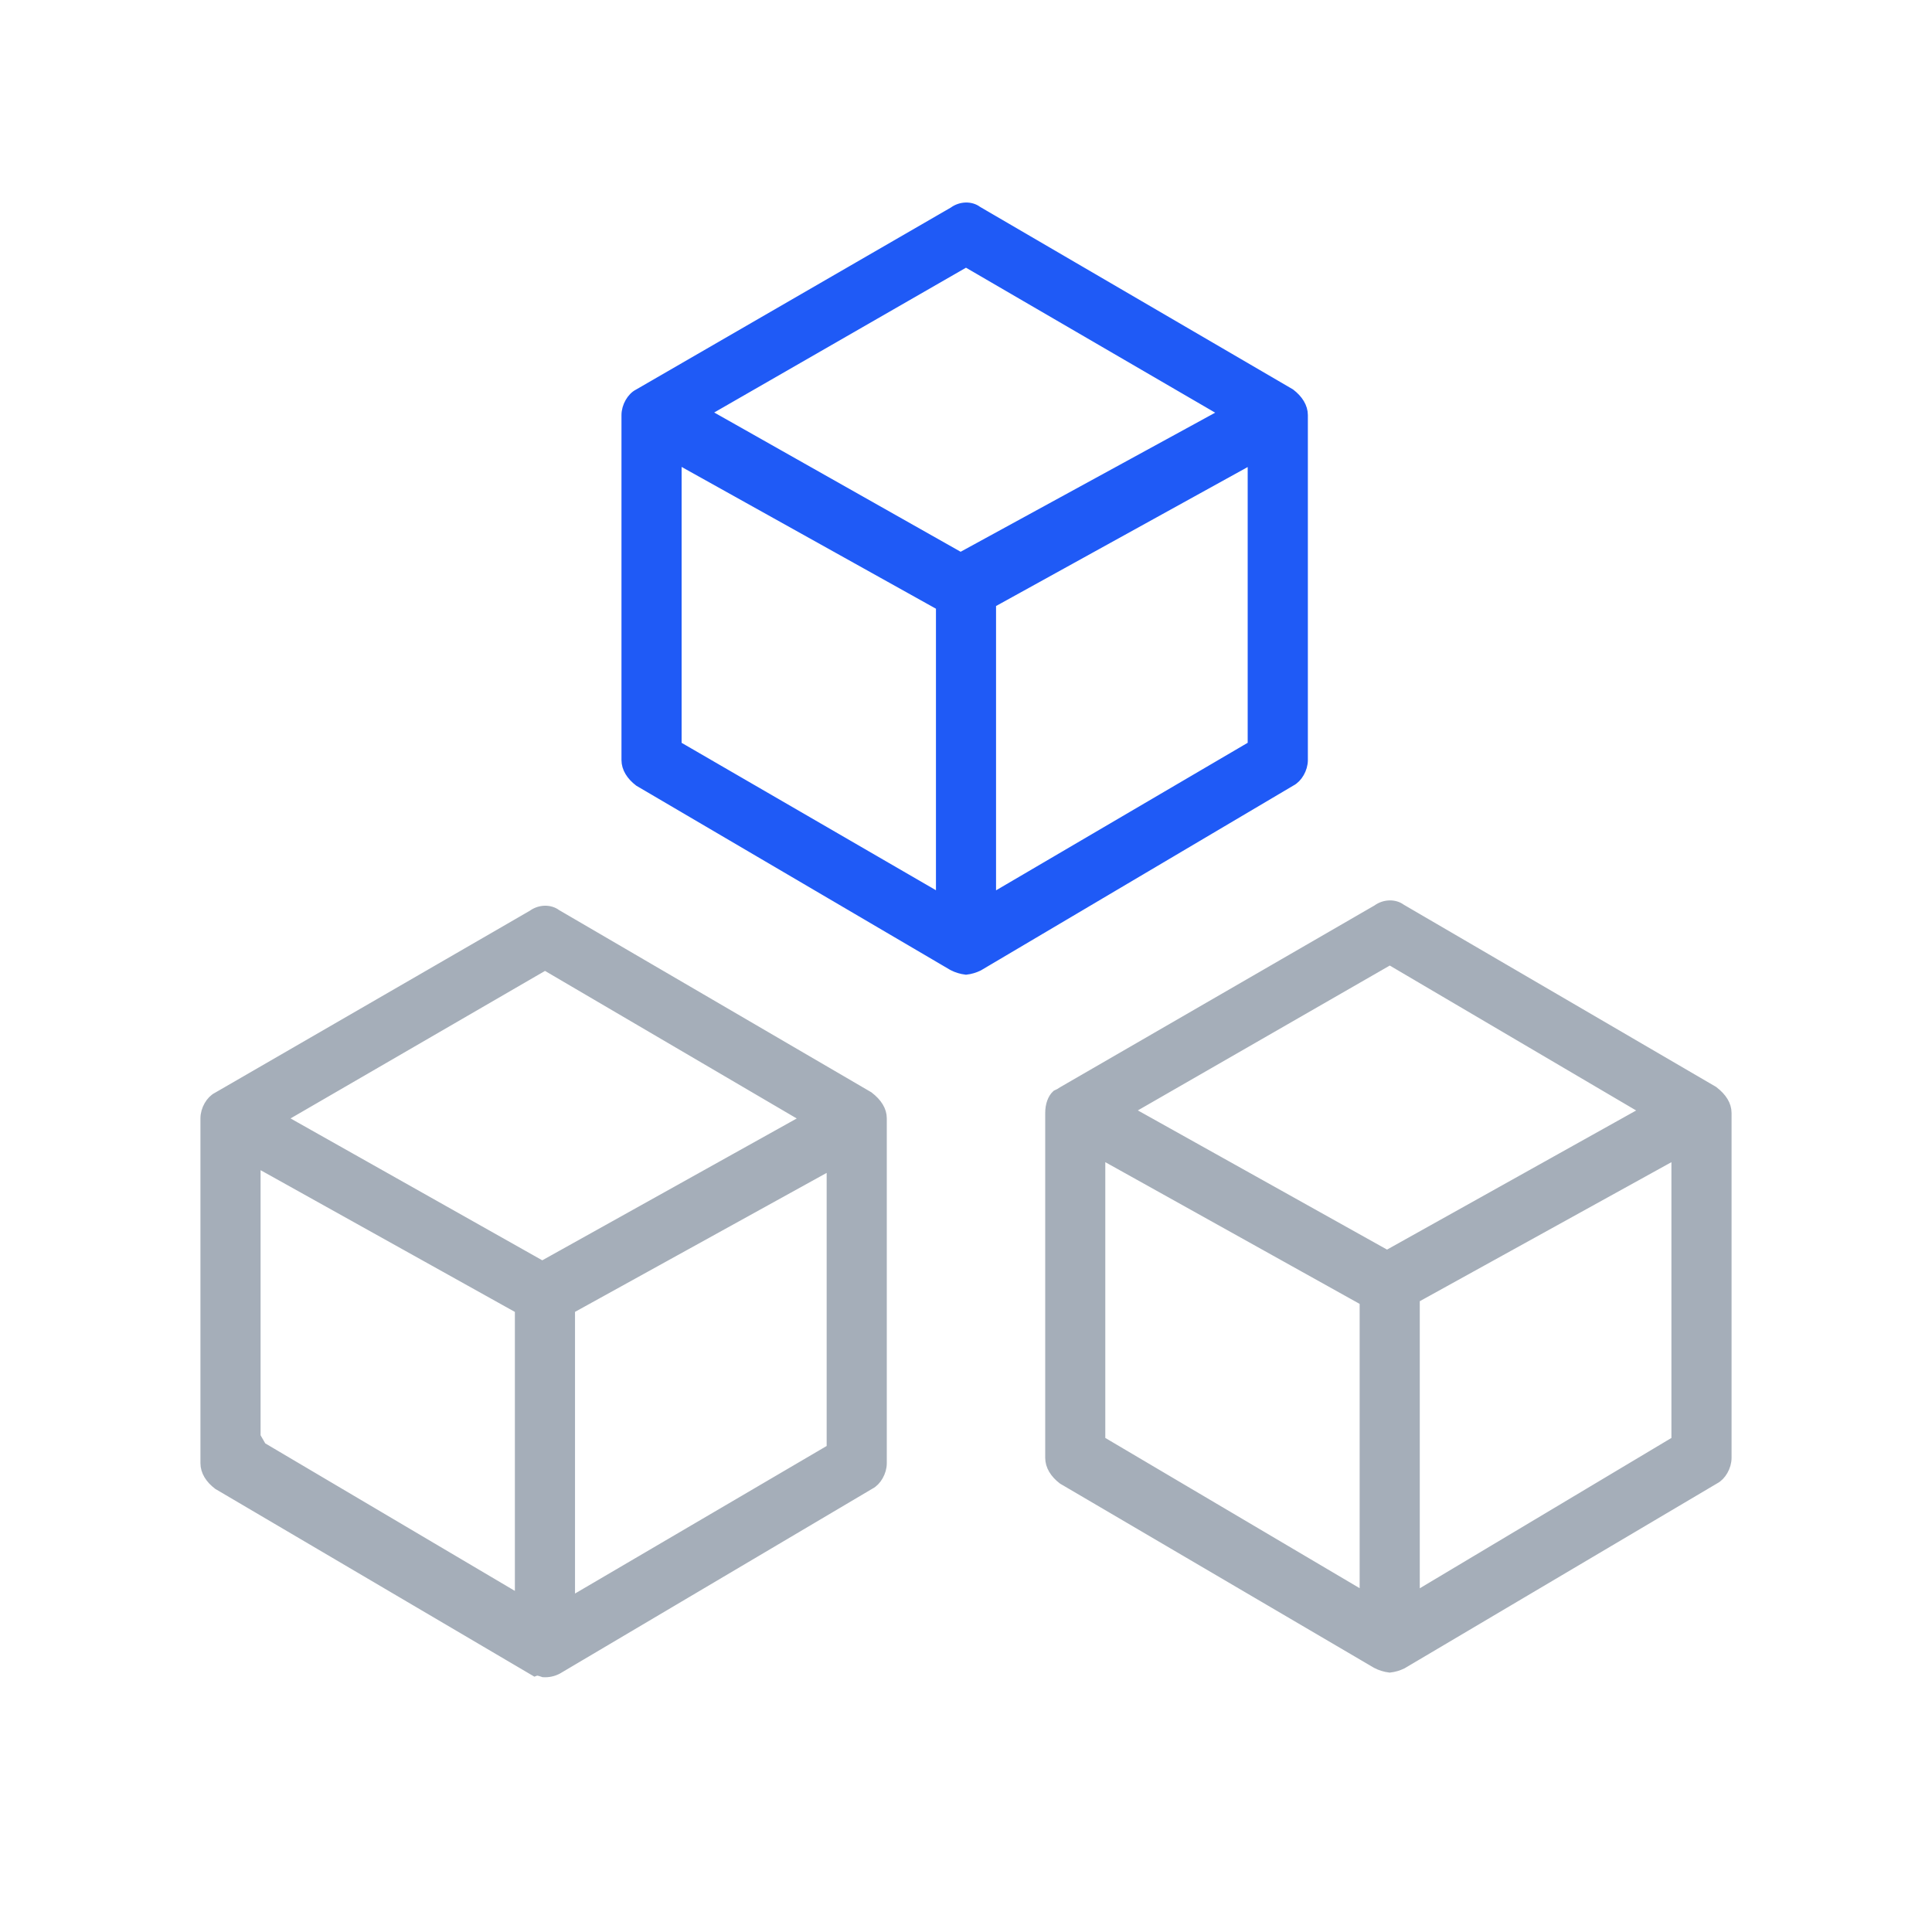
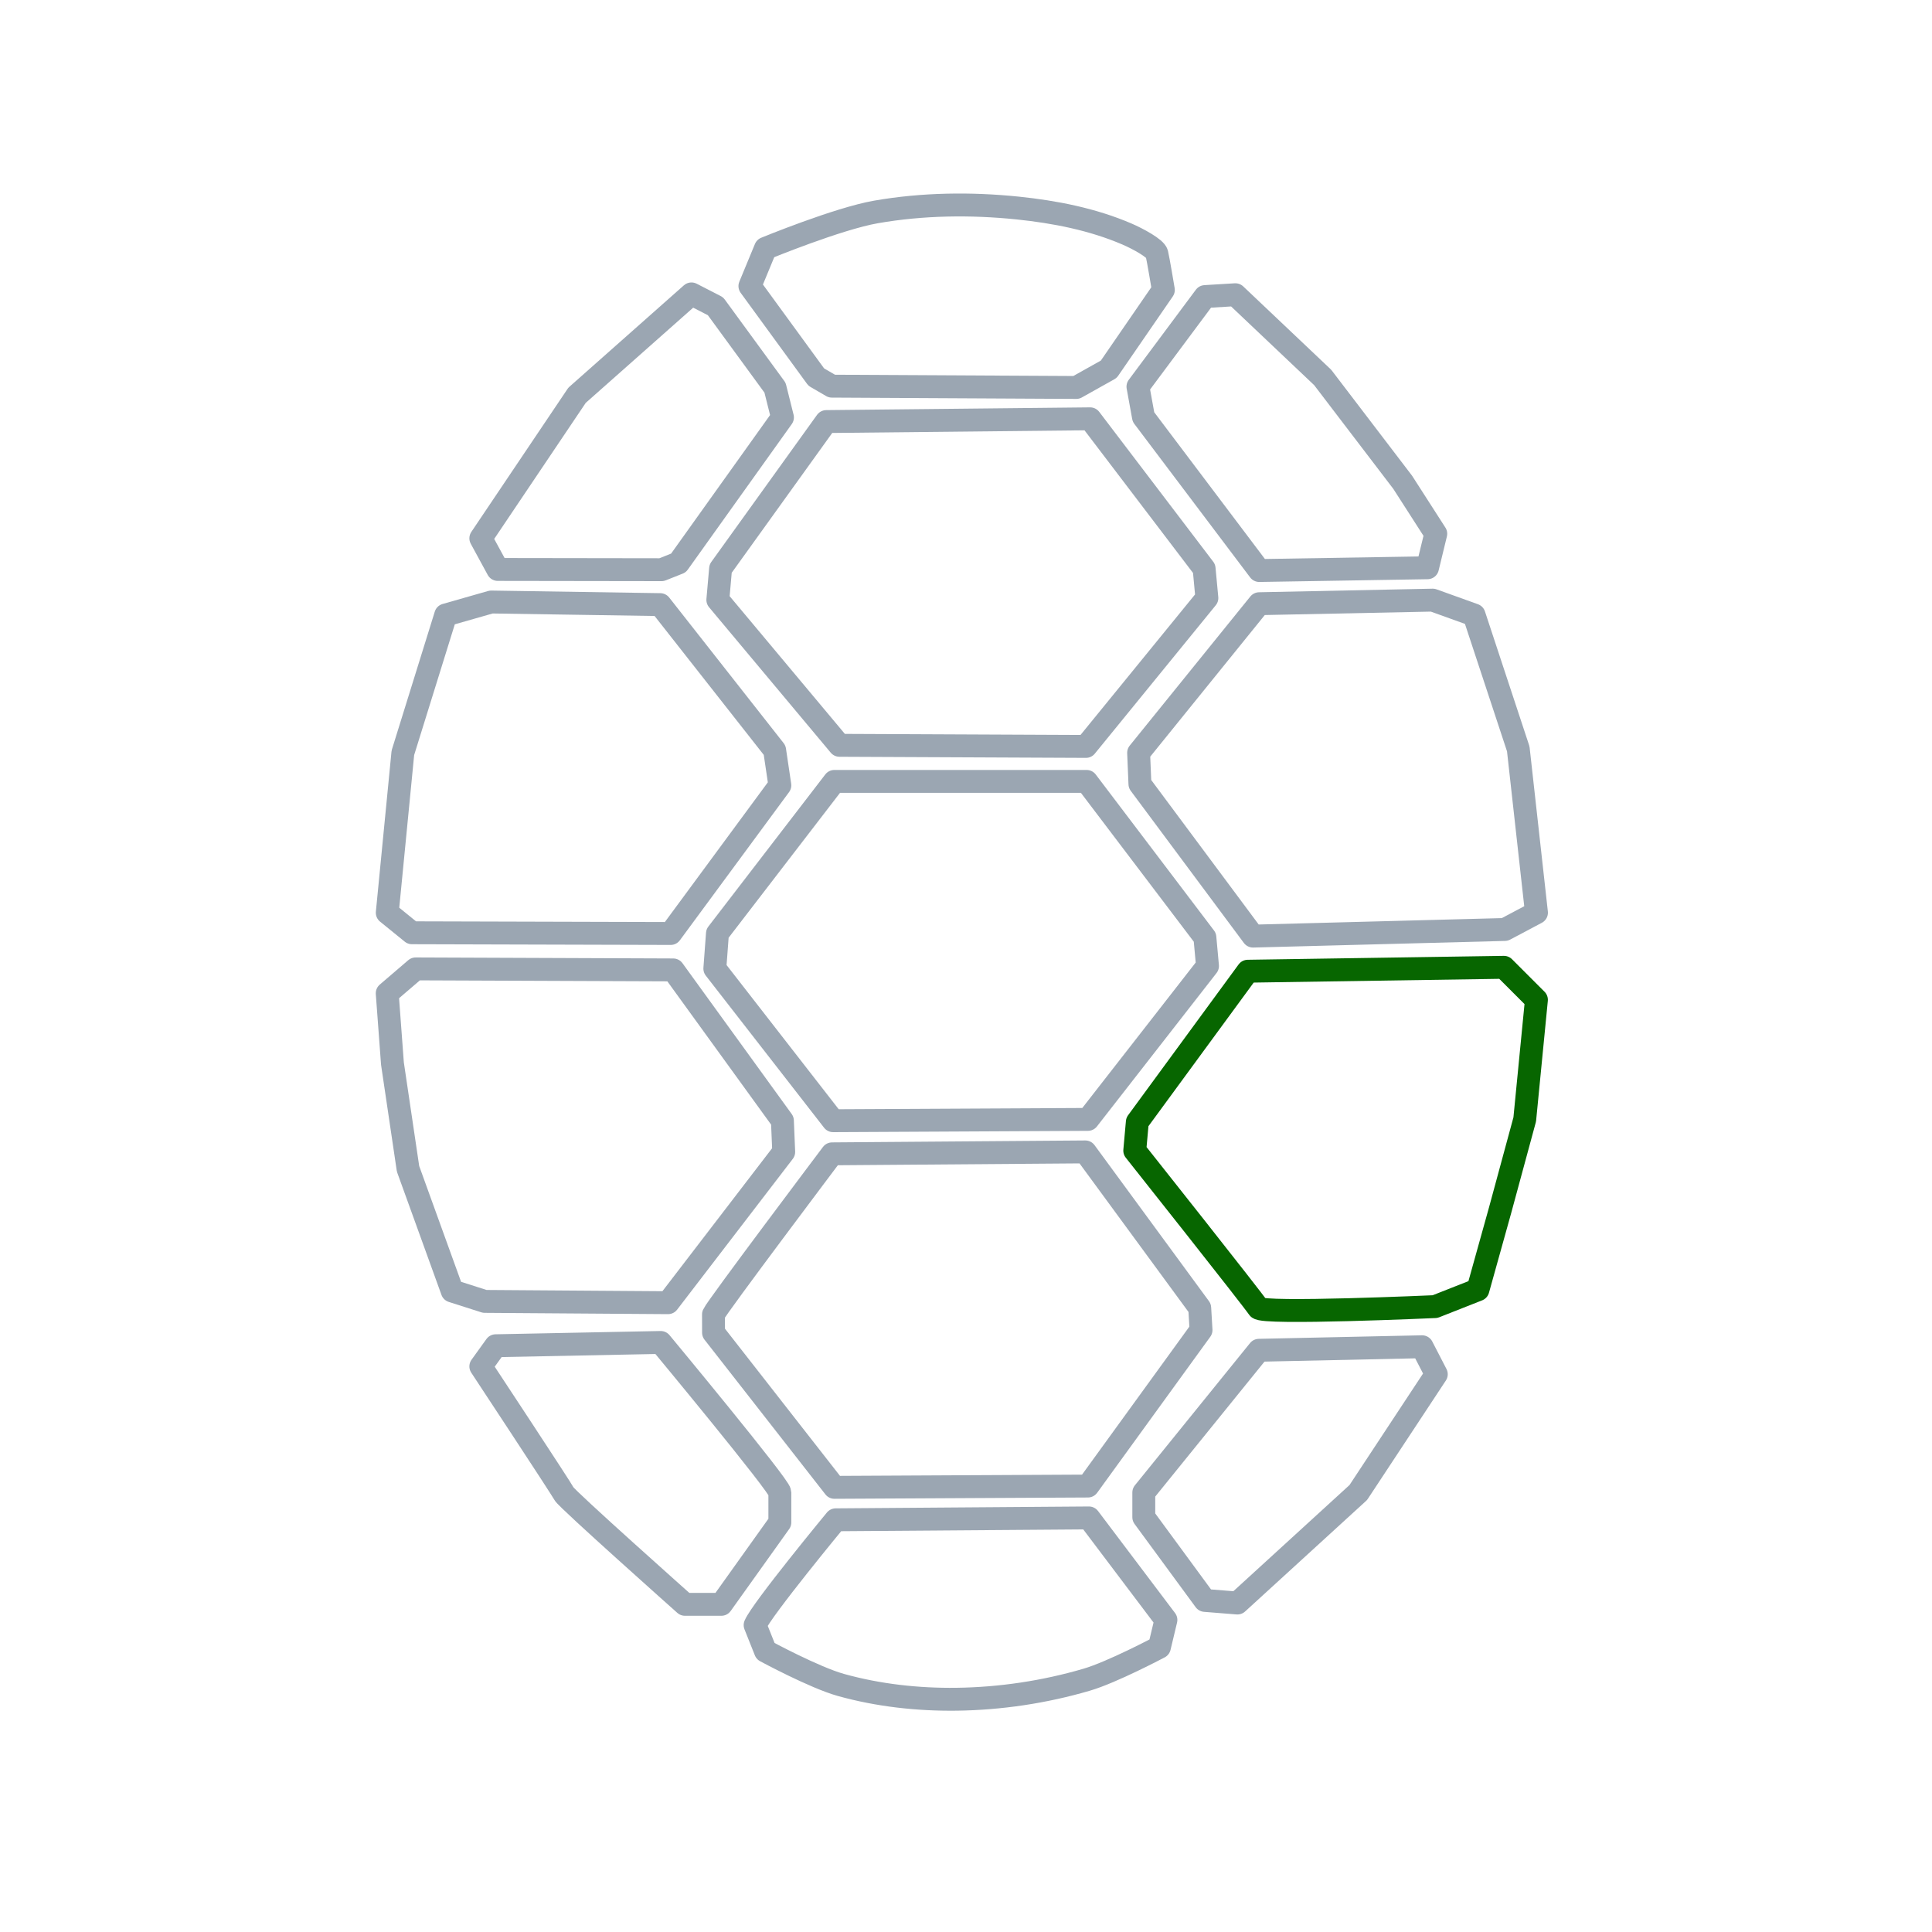
- <svg xmlns="http://www.w3.org/2000/svg" width="40" height="40" viewBox="0 0 40 40">
-   <g fill="none" fill-rule="evenodd">
-     <path fill="none" d="M0 0h40v40H0z" />
-     <path fill="#A5AEB9" fill-rule="nonzero" stroke="#A5AEB9" stroke-width=".2" d="M11.519 18.925c-.132-.1-.34-.1-.497.016l-6.524 3.772c-.136.068-.248.259-.248.44v7.142c0 .166.097.322.263.448l6.56 3.86c.051-.02.084-.01.179.022a.555.555 0 0 0 .29-.062l6.47-3.828c.136-.068.248-.259.248-.44v-7.141c0-.163-.093-.316-.275-.456l-6.466-3.773zm5.178 4.234l-5.47 3.049-5.413-3.051 5.47-3.171 5.413 3.173zM5.295 29.742v-5.685l5.465 3.046v6.01l-5.342-3.157-.123-.214zm6.51-2.64l5.41-2.988v5.881l-5.41 3.172v-6.065zM29.008 18.814c-.131-.099-.34-.099-.497.017l-6.51 3.764a.74.74 0 0 1-.13.073c-.078.073-.131.207-.131.375v7.14c0 .167.097.323.262.45l6.496 3.811a.808.808 0 0 0 .274.085.794.794 0 0 0 .26-.076l6.47-3.828c.136-.069.248-.26.248-.441v-7.141c0-.163-.093-.316-.275-.456l-6.467-3.773zm5.067 4.18l-5.358 2.992-5.362-2.995 5.419-3.116 5.301 3.118zm-5.825 3.943v6.12l-5.466-3.229v-5.937l5.466 3.046zm1.045-.056l5.41-2.989v5.936l-5.41 3.232v-6.179z" />
-     <path fill="#1F5AF6" fill-rule="nonzero" stroke="#1F5AF6" stroke-width=".2" d="M26.978 15.736V8.595c0-.166-.098-.322-.263-.449l-6.48-3.78c-.13-.1-.34-.1-.496.016l-6.523 3.772c-.137.068-.249.26-.249.44v7.142c0 .166.098.322.263.448l6.496 3.812a.808.808 0 0 0 .274.084.794.794 0 0 0 .259-.076l6.47-3.827c.137-.069.249-.26.249-.441zm-1.614-7.19l-5.476 2.992-5.303-2.997L20 5.427l5.363 3.12zm-5.886 3.998v6.061l-5.466-3.168v-5.94l5.466 3.047zm1.044-.056l5.41-2.988v5.936l-5.41 3.172v-6.12z" />
+ <svg xmlns="http://www.w3.org/2000/svg" width="40" height="40" viewBox="0 0 40 40" version="1.1" id="svg13627">
+   <defs id="defs13631" />
+   <g fill="none" fill-rule="evenodd" id="g13625">
+     <path fill="none" d="M0 0h40v40H0z" id="path13619" />
  </g>
+   <path style="opacity:1;fill:none;fill-opacity:1;stroke:#9ba6b2;stroke-width:0.474;stroke-linecap:round;stroke-linejoin:round;stroke-miterlimit:3.3;stroke-dasharray:none;stroke-dashoffset:0;stroke-opacity:1;paint-order:stroke fill markers" d="m 9.955,11.145 1.992,-2.961 2.369,-2.099 0.498,0.256 1.232,1.686 0.154,0.615 -2.153,3.014 -0.35,0.139 -3.391,-0.005 z" id="path13352-0" />
+   <path style="opacity:1;fill:none;fill-opacity:1;stroke:#9ba6b2;stroke-width:0.474;stroke-linecap:round;stroke-linejoin:round;stroke-miterlimit:3.3;stroke-dasharray:none;stroke-dashoffset:0;stroke-opacity:1;paint-order:stroke fill markers" d="m 15.526,5.923 0.323,-0.781 c 0,0 1.497,-0.616 2.288,-0.754 0.964,-0.168 1.961,-0.181 2.934,-0.081 0.771,0.08 1.549,0.232 2.261,0.538 0.226,0.097 0.592,0.296 0.619,0.404 0.027,0.108 0.135,0.754 0.135,0.754 l -1.13,1.642 -0.673,0.377 -5.06,-0.027 -0.323,-0.188 z" id="path13354-6" />
+   <path style="opacity:1;fill:none;fill-opacity:1;stroke:#9ba6b2;stroke-width:0.474;stroke-linecap:round;stroke-linejoin:round;stroke-miterlimit:3.3;stroke-dasharray:none;stroke-dashoffset:0;stroke-opacity:1;paint-order:stroke fill markers" d="m 24.949,6.14 0.628,-0.038 1.808,1.713 1.656,2.17 0.685,1.066 -0.171,0.704 -3.483,0.057 L 23.674,8.633 23.56,8.005 Z" id="path13356-4" />
+   <path style="opacity:1;fill:none;fill-opacity:1;stroke:#9ba6b2;stroke-width:0.474;stroke-linecap:round;stroke-linejoin:round;stroke-miterlimit:3.3;stroke-dasharray:none;stroke-dashoffset:0;stroke-opacity:1;paint-order:stroke fill markers" d="m 14.919,11.773 2.189,-3.045 5.462,-0.057 2.36,3.102 0.057,0.609 -2.504,3.072 -5.102,-0.023 -2.519,-3.011 z" id="path13358-4" />
+   <path style="opacity:1;fill:none;fill-opacity:1;stroke:#9ba6b2;stroke-width:0.474;stroke-linecap:round;stroke-linejoin:round;stroke-miterlimit:3.3;stroke-dasharray:none;stroke-dashoffset:0;stroke-opacity:1;paint-order:stroke fill markers" d="m 9.228,12.733 0.942,-0.269 3.499,0.054 2.369,3.014 0.108,0.727 -2.261,3.068 -5.356,-0.015 -0.511,-0.415 0.323,-3.311 z" id="path13360-6" />
+   <path style="opacity:1;fill:none;fill-opacity:1;stroke:#9ba6b2;stroke-width:0.474;stroke-linecap:round;stroke-linejoin:round;stroke-miterlimit:3.3;stroke-dasharray:none;stroke-dashoffset:0;stroke-opacity:1;paint-order:stroke fill markers" d="m 17.275,16.178 h 5.222 L 24.946,19.408 25,20 l -2.476,3.176 -5.275,0.027 -2.449,-3.149 0.054,-0.727 z" id="path13362-9" />
+   <path style="opacity:1;fill:none;fill-opacity:1;stroke:#9ba6b2;stroke-width:0.474;stroke-linecap:round;stroke-linejoin:round;stroke-miterlimit:3.3;stroke-dasharray:none;stroke-dashoffset:0;stroke-opacity:1;paint-order:stroke fill markers" d="m 26.071,12.499 -2.497,3.087 0.027,0.646 2.342,3.149 5.212,-0.137 0.656,-0.348 -0.377,-3.391 -0.915,-2.772 -0.856,-0.308 z" id="path13364-0" />
+   <path style="opacity:1;fill:none;fill-opacity:1;stroke:#9ba6b2;stroke-width:0.474;stroke-linecap:round;stroke-linejoin:round;stroke-miterlimit:3.3;stroke-dasharray:none;stroke-dashoffset:0;stroke-opacity:1;paint-order:stroke fill markers" d="m 8.017,20.565 0.589,-0.505 5.332,0.021 2.261,3.122 0.027,0.646 -2.395,3.122 -3.795,-0.027 -0.673,-0.215 -0.915,-2.53 -0.323,-2.18 z" id="path13366-0" />
+   <path style="opacity:1;fill:none;fill-opacity:1;stroke:#076600;stroke-width:0.474;stroke-linecap:round;stroke-linejoin:round;stroke-miterlimit:3.3;stroke-dasharray:none;stroke-dashoffset:0;stroke-opacity:1;paint-order:stroke fill markers" d="m 23.547,23.23 2.288,-3.122 5.302,-0.081 0.673,0.673 -0.242,2.476 -0.511,1.884 -0.458,1.642 -0.888,0.35 c 0,0 -3.58,0.161 -3.66,0.027 -0.081,-0.135 -2.557,-3.257 -2.557,-3.257 z" id="path13368-0" />
+   <path style="opacity:1;fill:none;fill-opacity:1;stroke:#9ba6b2;stroke-width:0.474;stroke-linecap:round;stroke-linejoin:round;stroke-miterlimit:3.3;stroke-dasharray:none;stroke-dashoffset:0;stroke-opacity:1;paint-order:stroke fill markers" d="m 14.772,27.213 c 0.054,-0.135 2.456,-3.324 2.456,-3.324 l 5.242,-0.04 2.369,3.23 0.027,0.458 -2.342,3.23 -5.248,0.027 -2.503,-3.203 z" id="path13370-6" />
+   <path style="opacity:1;fill:none;fill-opacity:1;stroke:#9ba6b2;stroke-width:0.474;stroke-linecap:round;stroke-linejoin:round;stroke-miterlimit:3.3;stroke-dasharray:none;stroke-dashoffset:0;stroke-opacity:1;paint-order:stroke fill markers" d="m 9.955,28.29 0.308,-0.428 3.416,-0.068 c 0,0 2.467,2.972 2.467,3.107 v 0.619 l -1.211,1.696 h -0.754 c 0,0 -2.449,-2.18 -2.503,-2.288 -0.054,-0.108 -1.723,-2.638 -1.723,-2.638 z" id="path13372-9" />
+   <path style="opacity:1;fill:none;fill-opacity:1;stroke:#9ba6b2;stroke-width:0.474;stroke-linecap:round;stroke-linejoin:round;stroke-miterlimit:3.3;stroke-dasharray:none;stroke-dashoffset:0;stroke-opacity:1;paint-order:stroke fill markers" d="m 26.065,27.956 -2.384,2.945 v 0.511 l 1.265,1.723 0.673,0.054 2.503,-2.288 1.615,-2.449 -0.294,-0.569 z" id="path13374-4" />
+   <path style="opacity:1;fill:none;fill-opacity:1;stroke:#9ba6b2;stroke-width:0.474;stroke-linecap:round;stroke-linejoin:round;stroke-miterlimit:3.3;stroke-dasharray:none;stroke-dashoffset:0;stroke-opacity:1;paint-order:stroke fill markers" d="m 15.634,33.646 c 0.135,-0.323 1.669,-2.18 1.669,-2.18 l 5.242,-0.039 1.594,2.112 -0.135,0.565 c 0,0 -0.979,0.519 -1.507,0.673 -0.871,0.255 -1.784,0.392 -2.692,0.404 -0.804,0.01 -1.62,-0.08 -2.395,-0.296 -0.549,-0.153 -1.561,-0.7 -1.561,-0.7 z" id="path13376-8" />
</svg>
